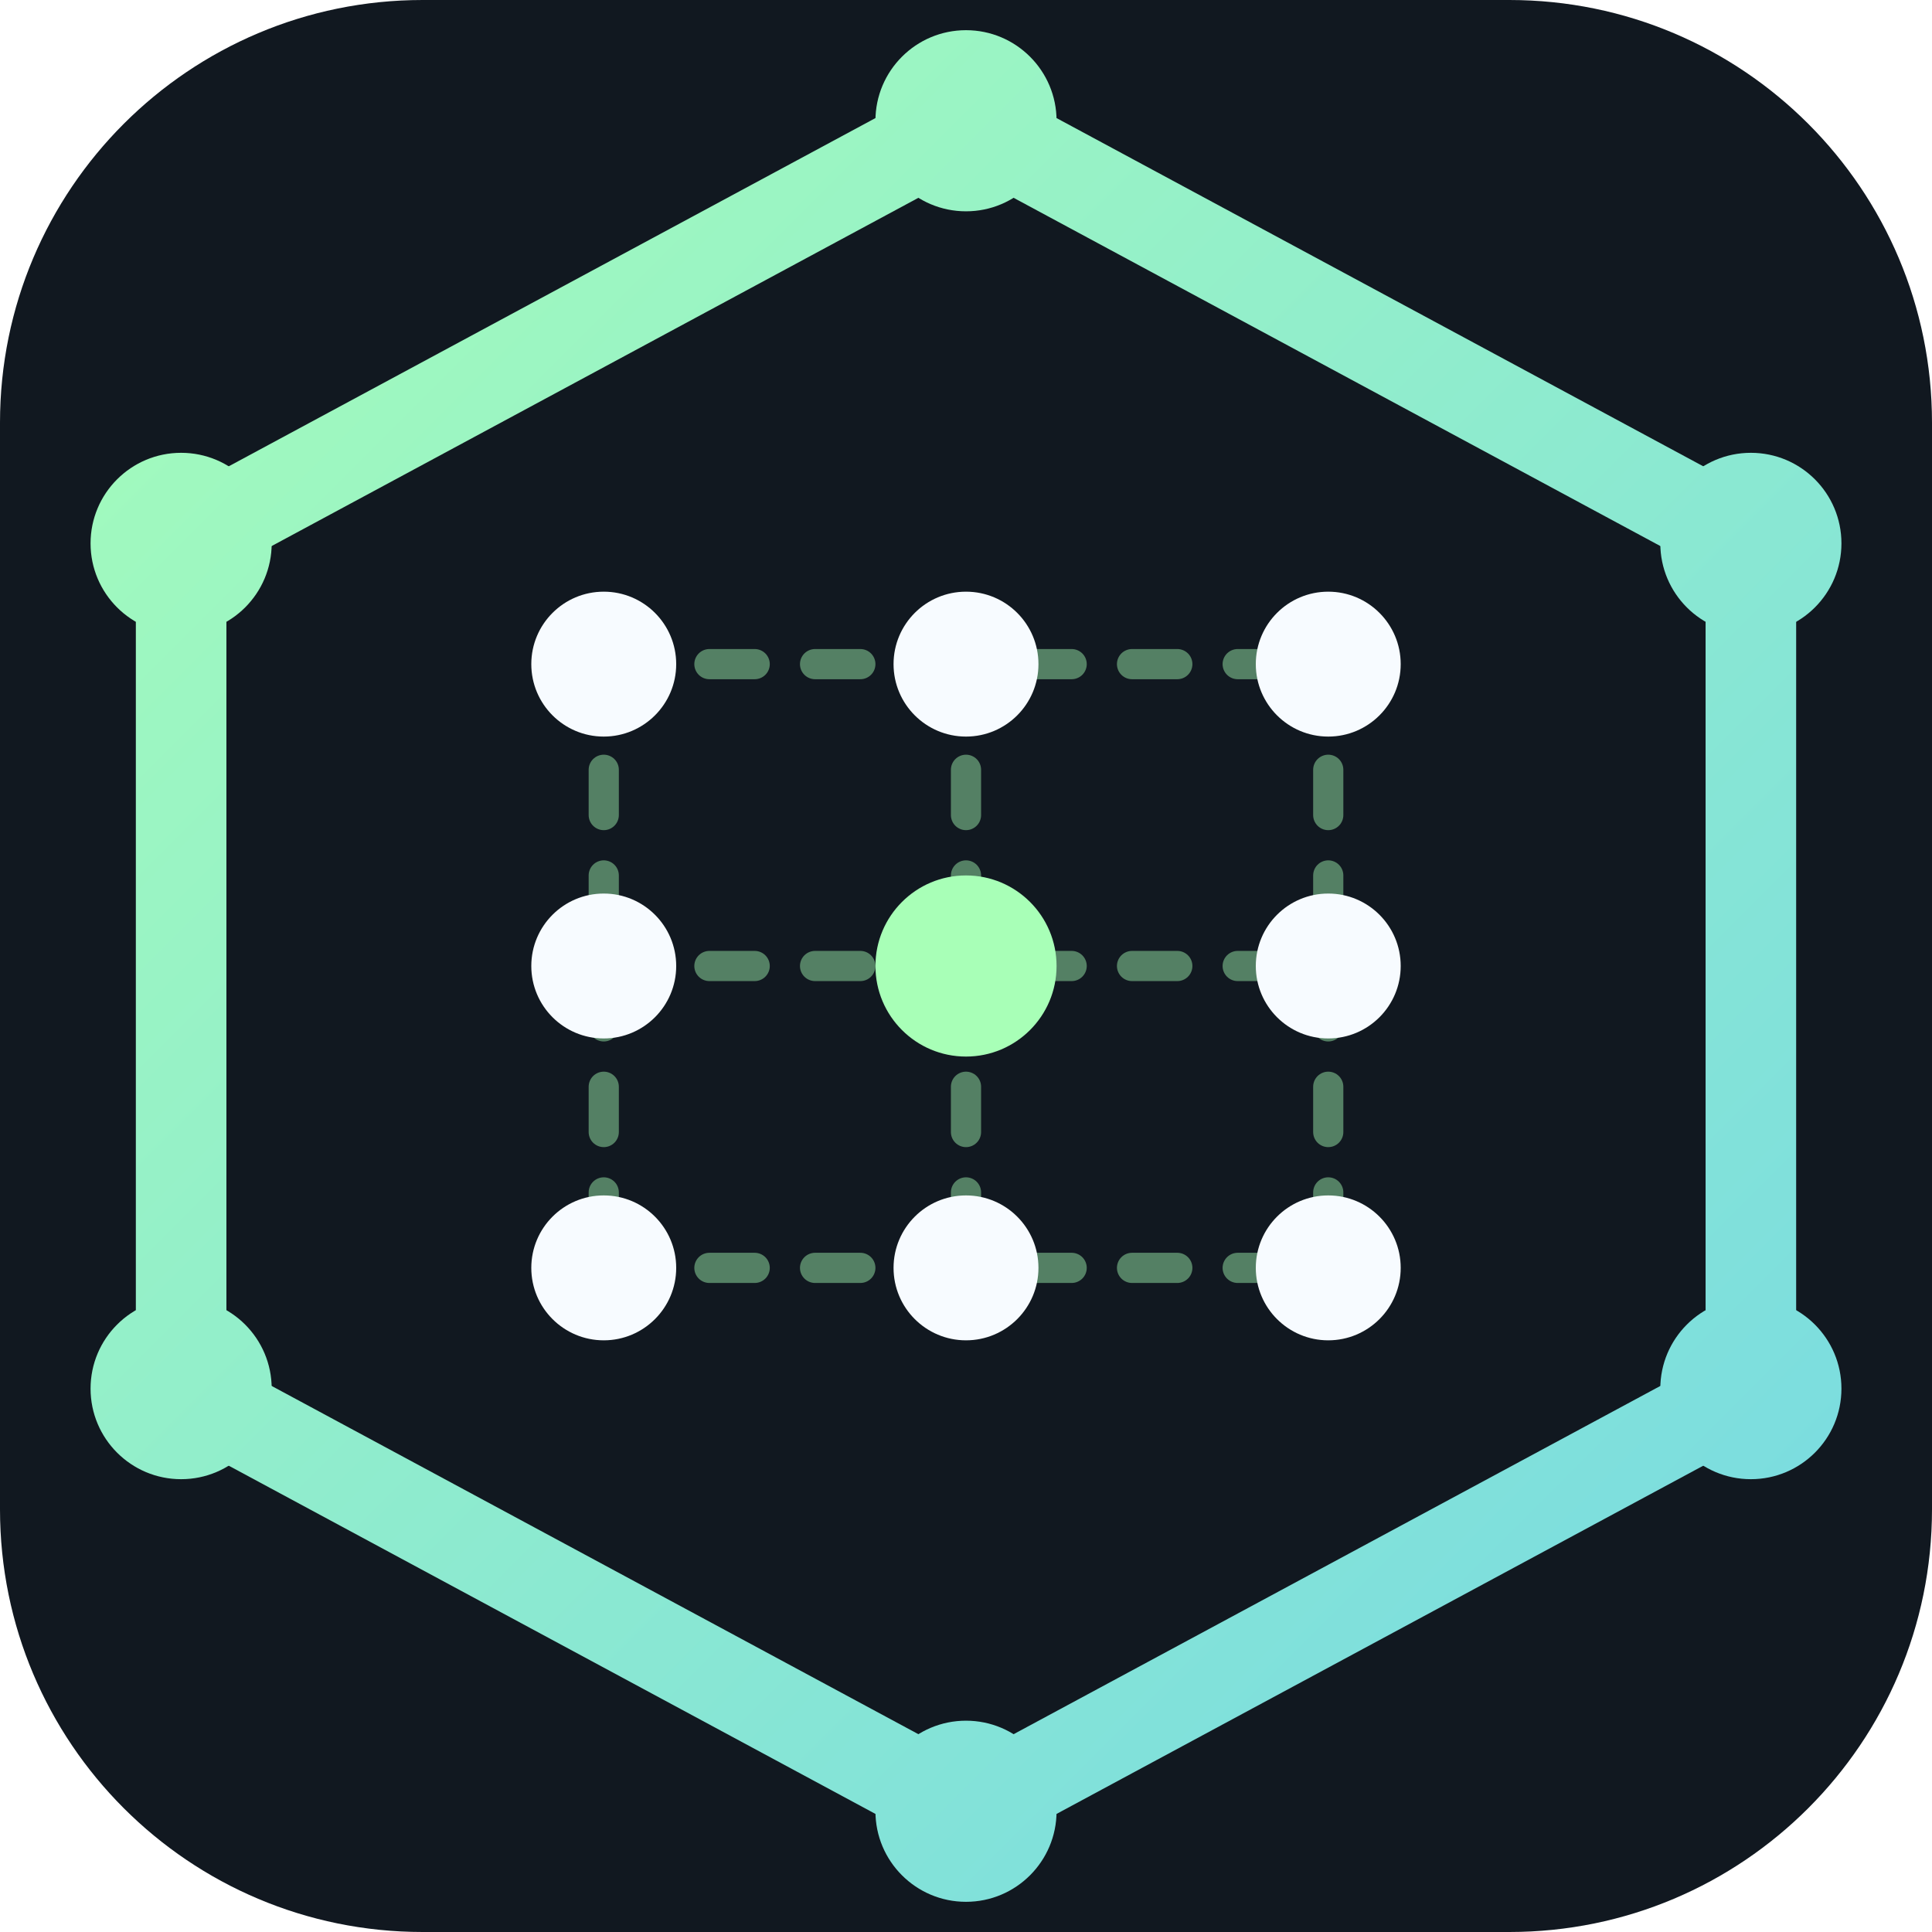
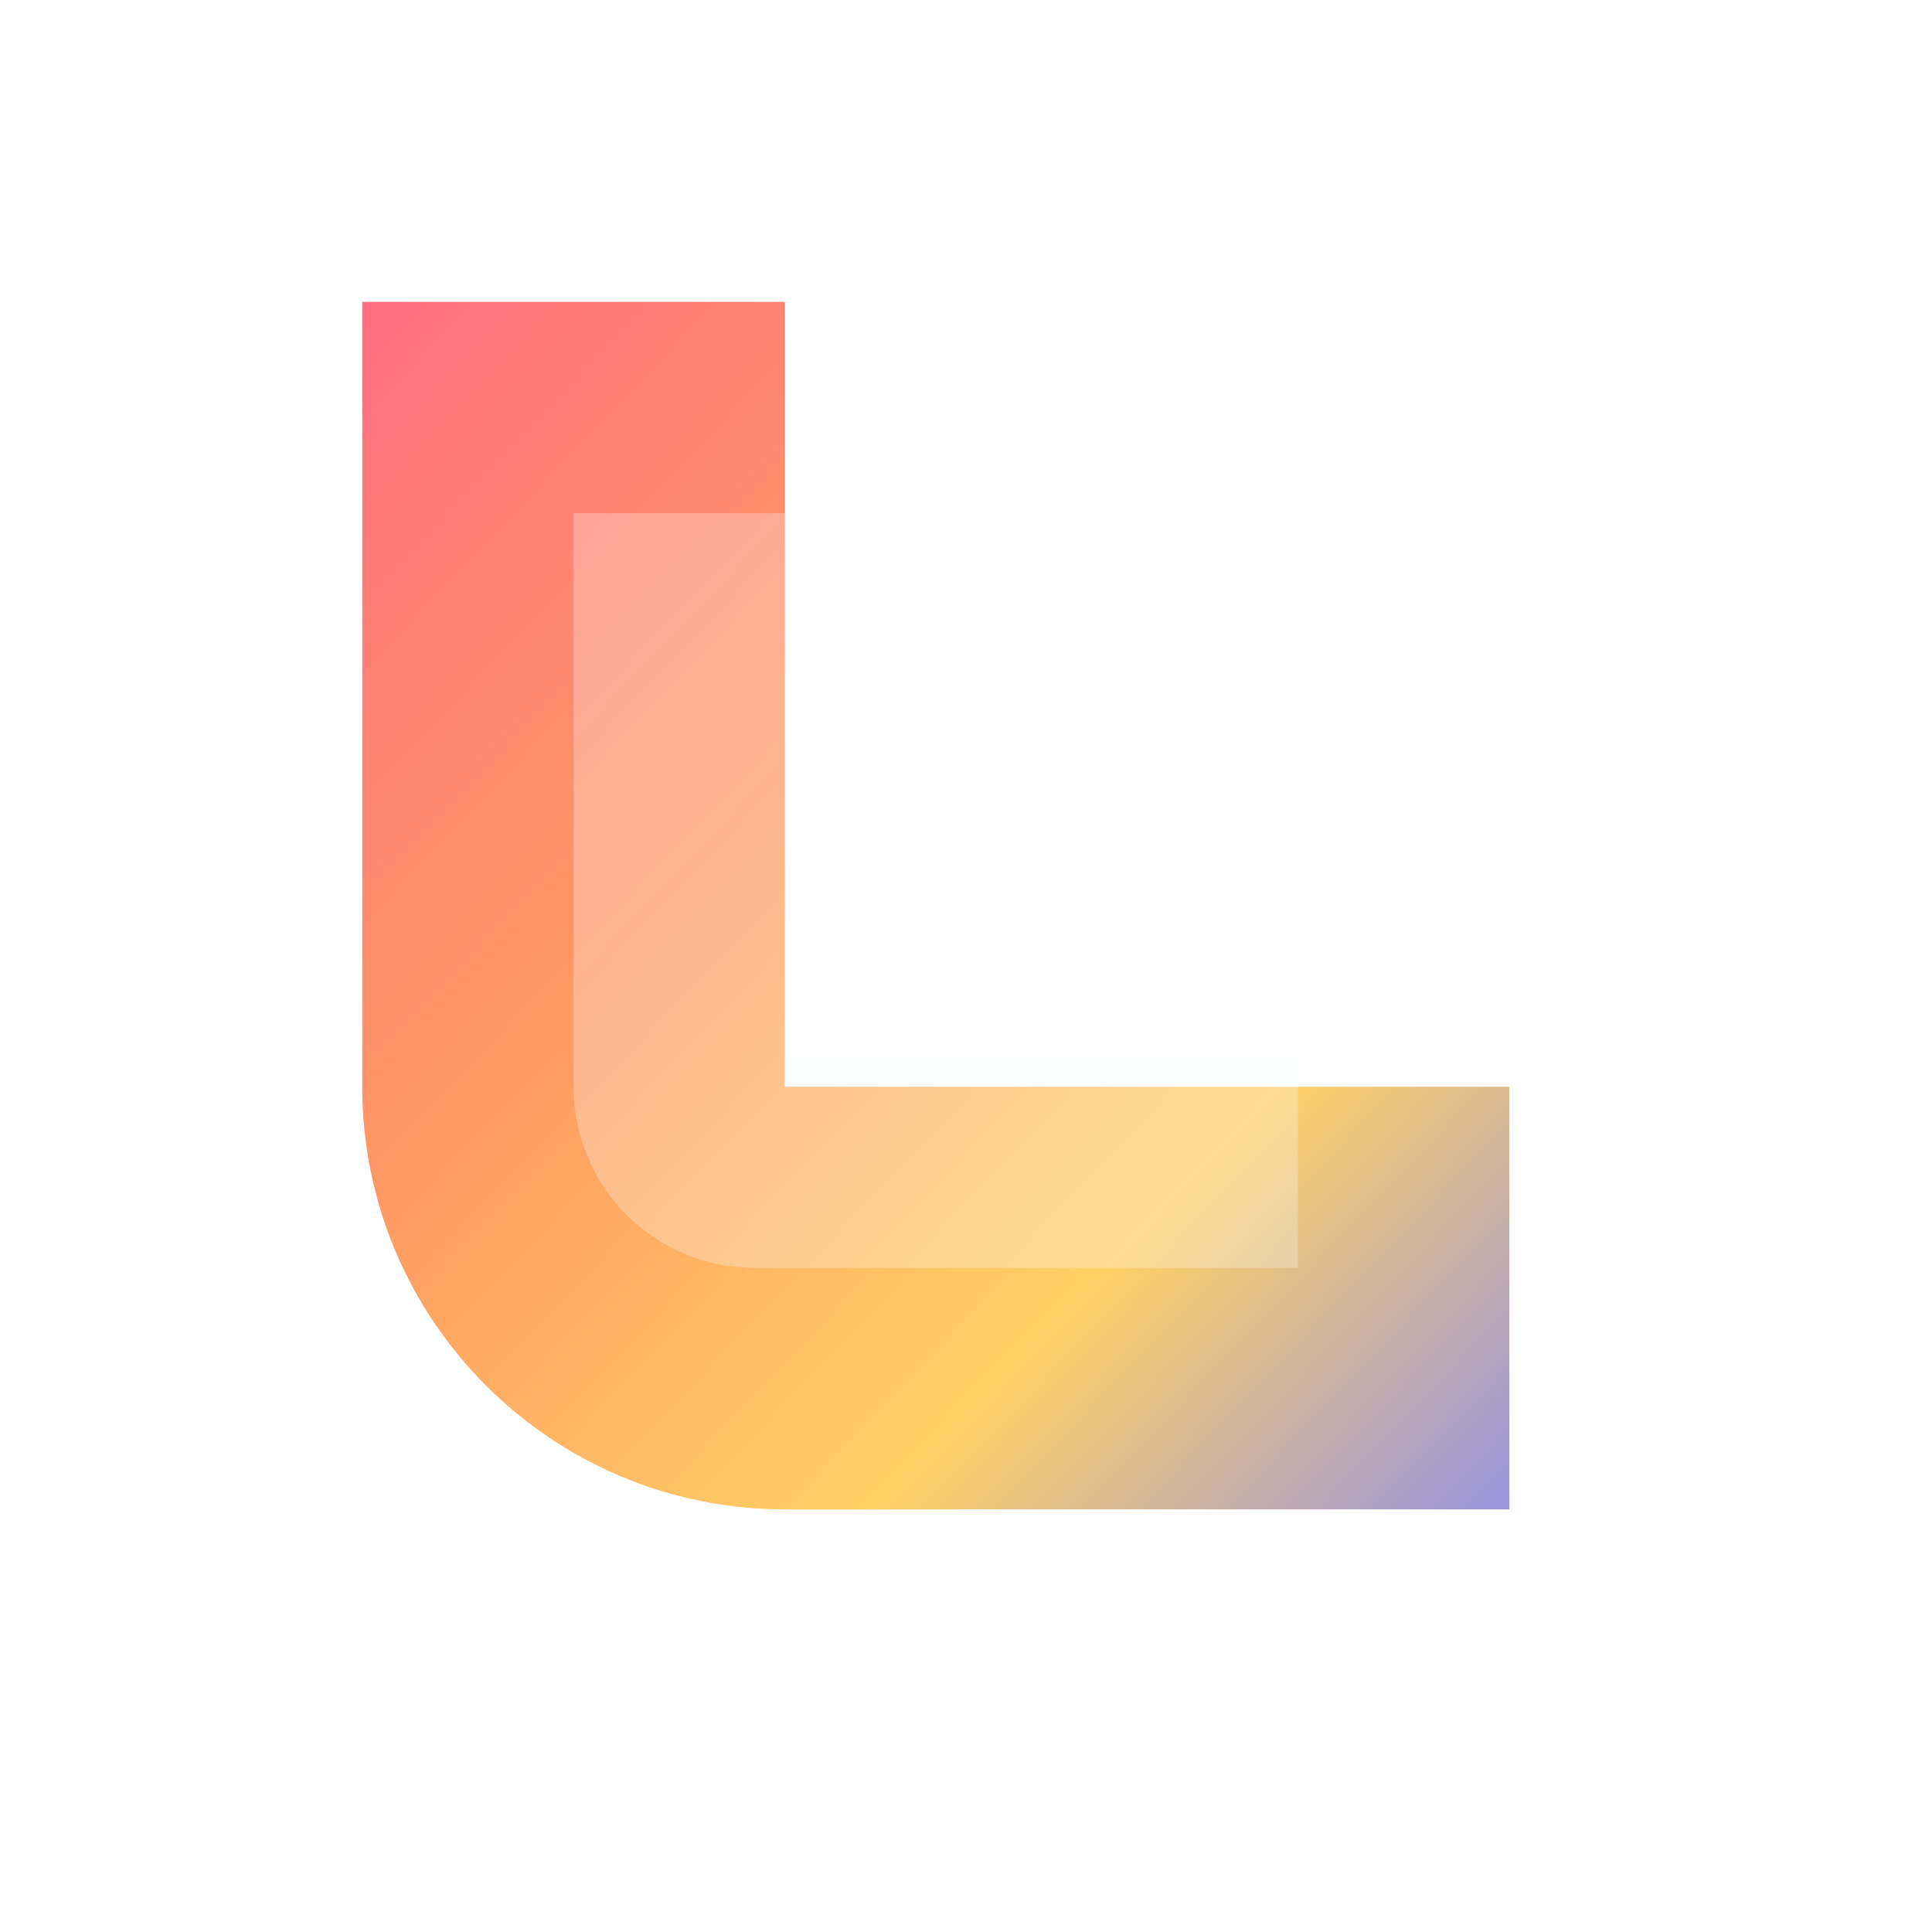
- <svg xmlns="http://www.w3.org/2000/svg" viewBox="0 0 64 64" role="img" aria-labelledby="title">
+ <svg xmlns="http://www.w3.org/2000/svg" viewBox="0 0 64 64" role="img" aria-labelledby="title" shape-rendering="geometricPrecision">
  <defs>
-     <linearGradient id="mqa-hex" x1="0" y1="0" x2="64" y2="64" gradientUnits="userSpaceOnUse">
-       <stop offset="0" stop-color="#a8ffb7" />
-       <stop offset="1" stop-color="#74d7e6" />
+     <linearGradient id="matrixqa-mark" x1="10" y1="10" x2="54" y2="52" gradientUnits="userSpaceOnUse">
+       <stop offset="0" stop-color="#ff6b83" />
+       <stop offset="0.38" stop-color="#ff9b62" />
+       <stop offset="0.68" stop-color="#ffd166" />
+       <stop offset="1" stop-color="#7c83ff" />
    </linearGradient>
  </defs>
-   <rect width="64" height="64" rx="14" fill="#111820" />
-   <polygon points="32,4 58,18 58,46 32,60 6,46 6,18" fill="none" stroke="url(#mqa-hex)" stroke-width="3" stroke-linejoin="round" />
-   <g fill="url(#mqa-hex)">
-     <circle cx="32" cy="4" r="3" />
-     <circle cx="58" cy="18" r="3" />
-     <circle cx="58" cy="46" r="3" />
-     <circle cx="32" cy="60" r="3" />
-     <circle cx="6" cy="46" r="3" />
-     <circle cx="6" cy="18" r="3" />
-   </g>
-   <g stroke="#a8ffb7" stroke-opacity=".45" stroke-width="1" stroke-dasharray="1.5 2" stroke-linecap="round">
-     <path d="M20 22h24M20 32h24M20 42h24M20 22v20M32 22v20M44 22v20" />
-   </g>
-   <g fill="#f7fbff">
-     <circle cx="20" cy="22" r="2.4" />
-     <circle cx="32" cy="22" r="2.4" />
-     <circle cx="44" cy="22" r="2.4" />
-     <circle cx="20" cy="32" r="2.4" />
-     <circle cx="32" cy="32" r="3" fill="#a8ffb7" />
-     <circle cx="44" cy="32" r="2.4" />
-     <circle cx="20" cy="42" r="2.4" />
-     <circle cx="32" cy="42" r="2.4" />
-     <circle cx="44" cy="42" r="2.4" />
-   </g>
+   <path fill="url(#matrixqa-mark)" d="M12 10h14v26h24v14H26c-7.732 0-14-6.268-14-14V10Z" />
+   <path fill="#f7fbff" fill-opacity=".28" d="M19 17h7v18h17v7H25c-3.314 0-6-2.686-6-6V17Z" />
</svg>
